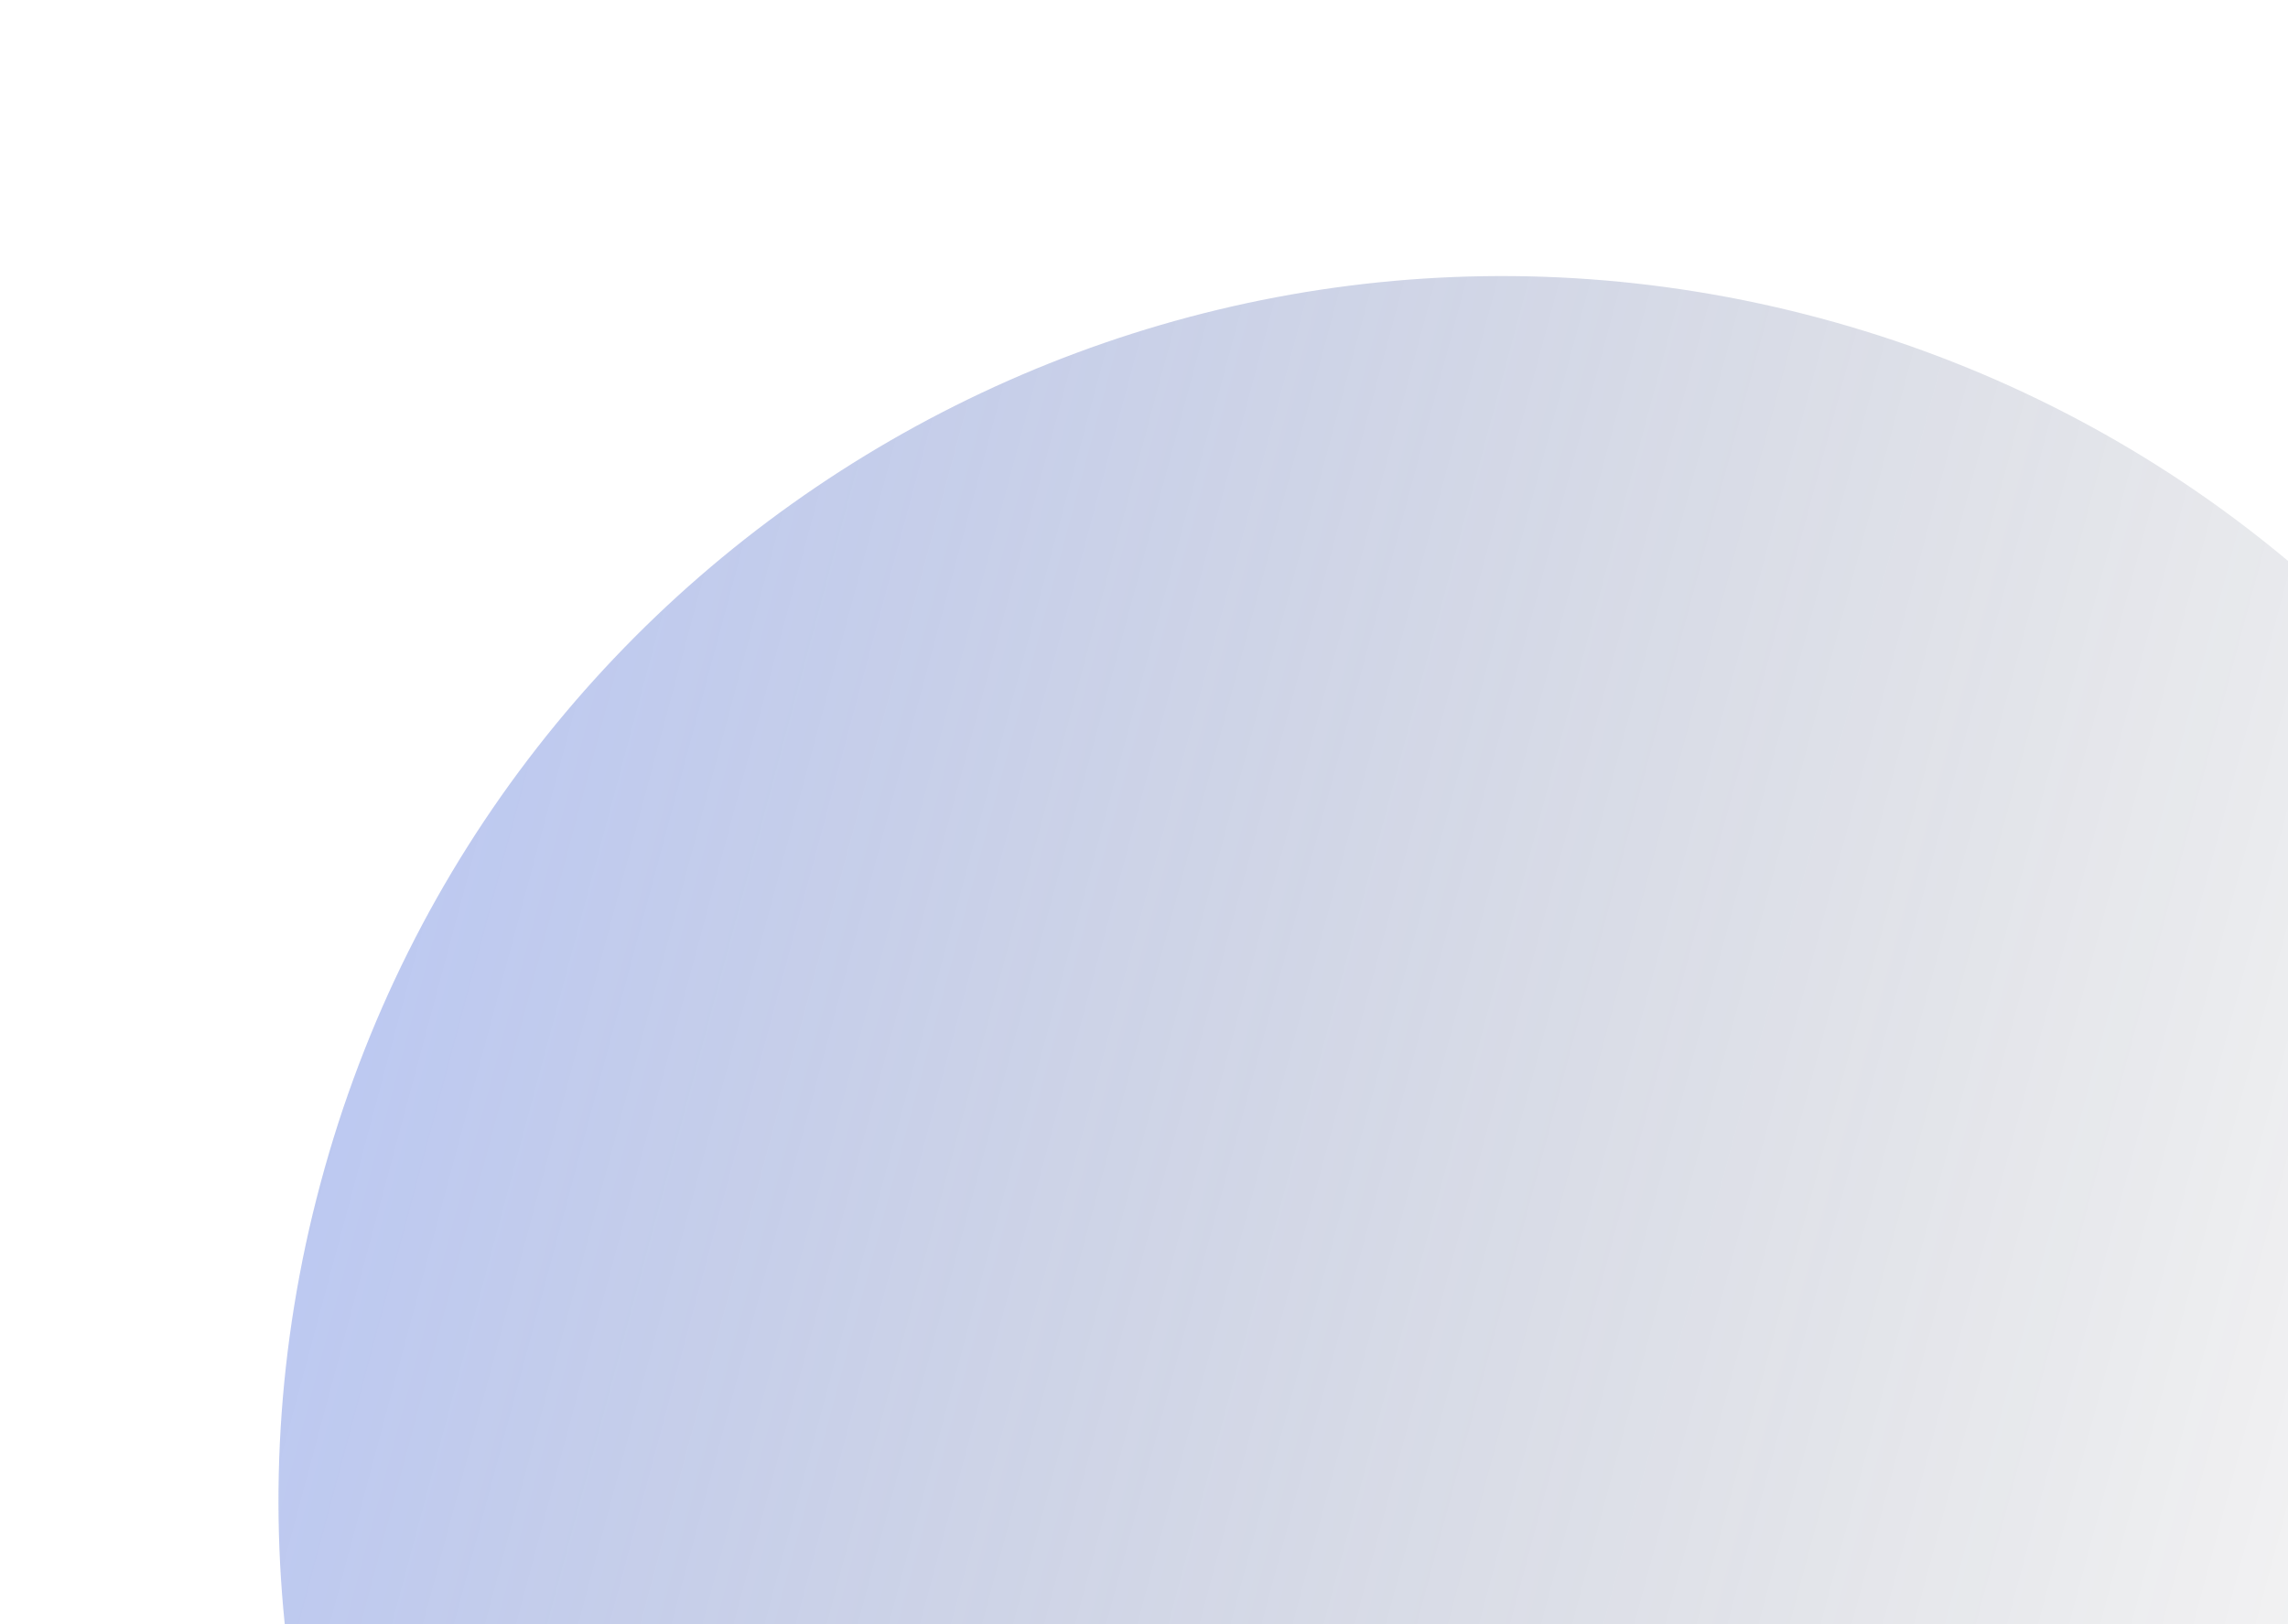
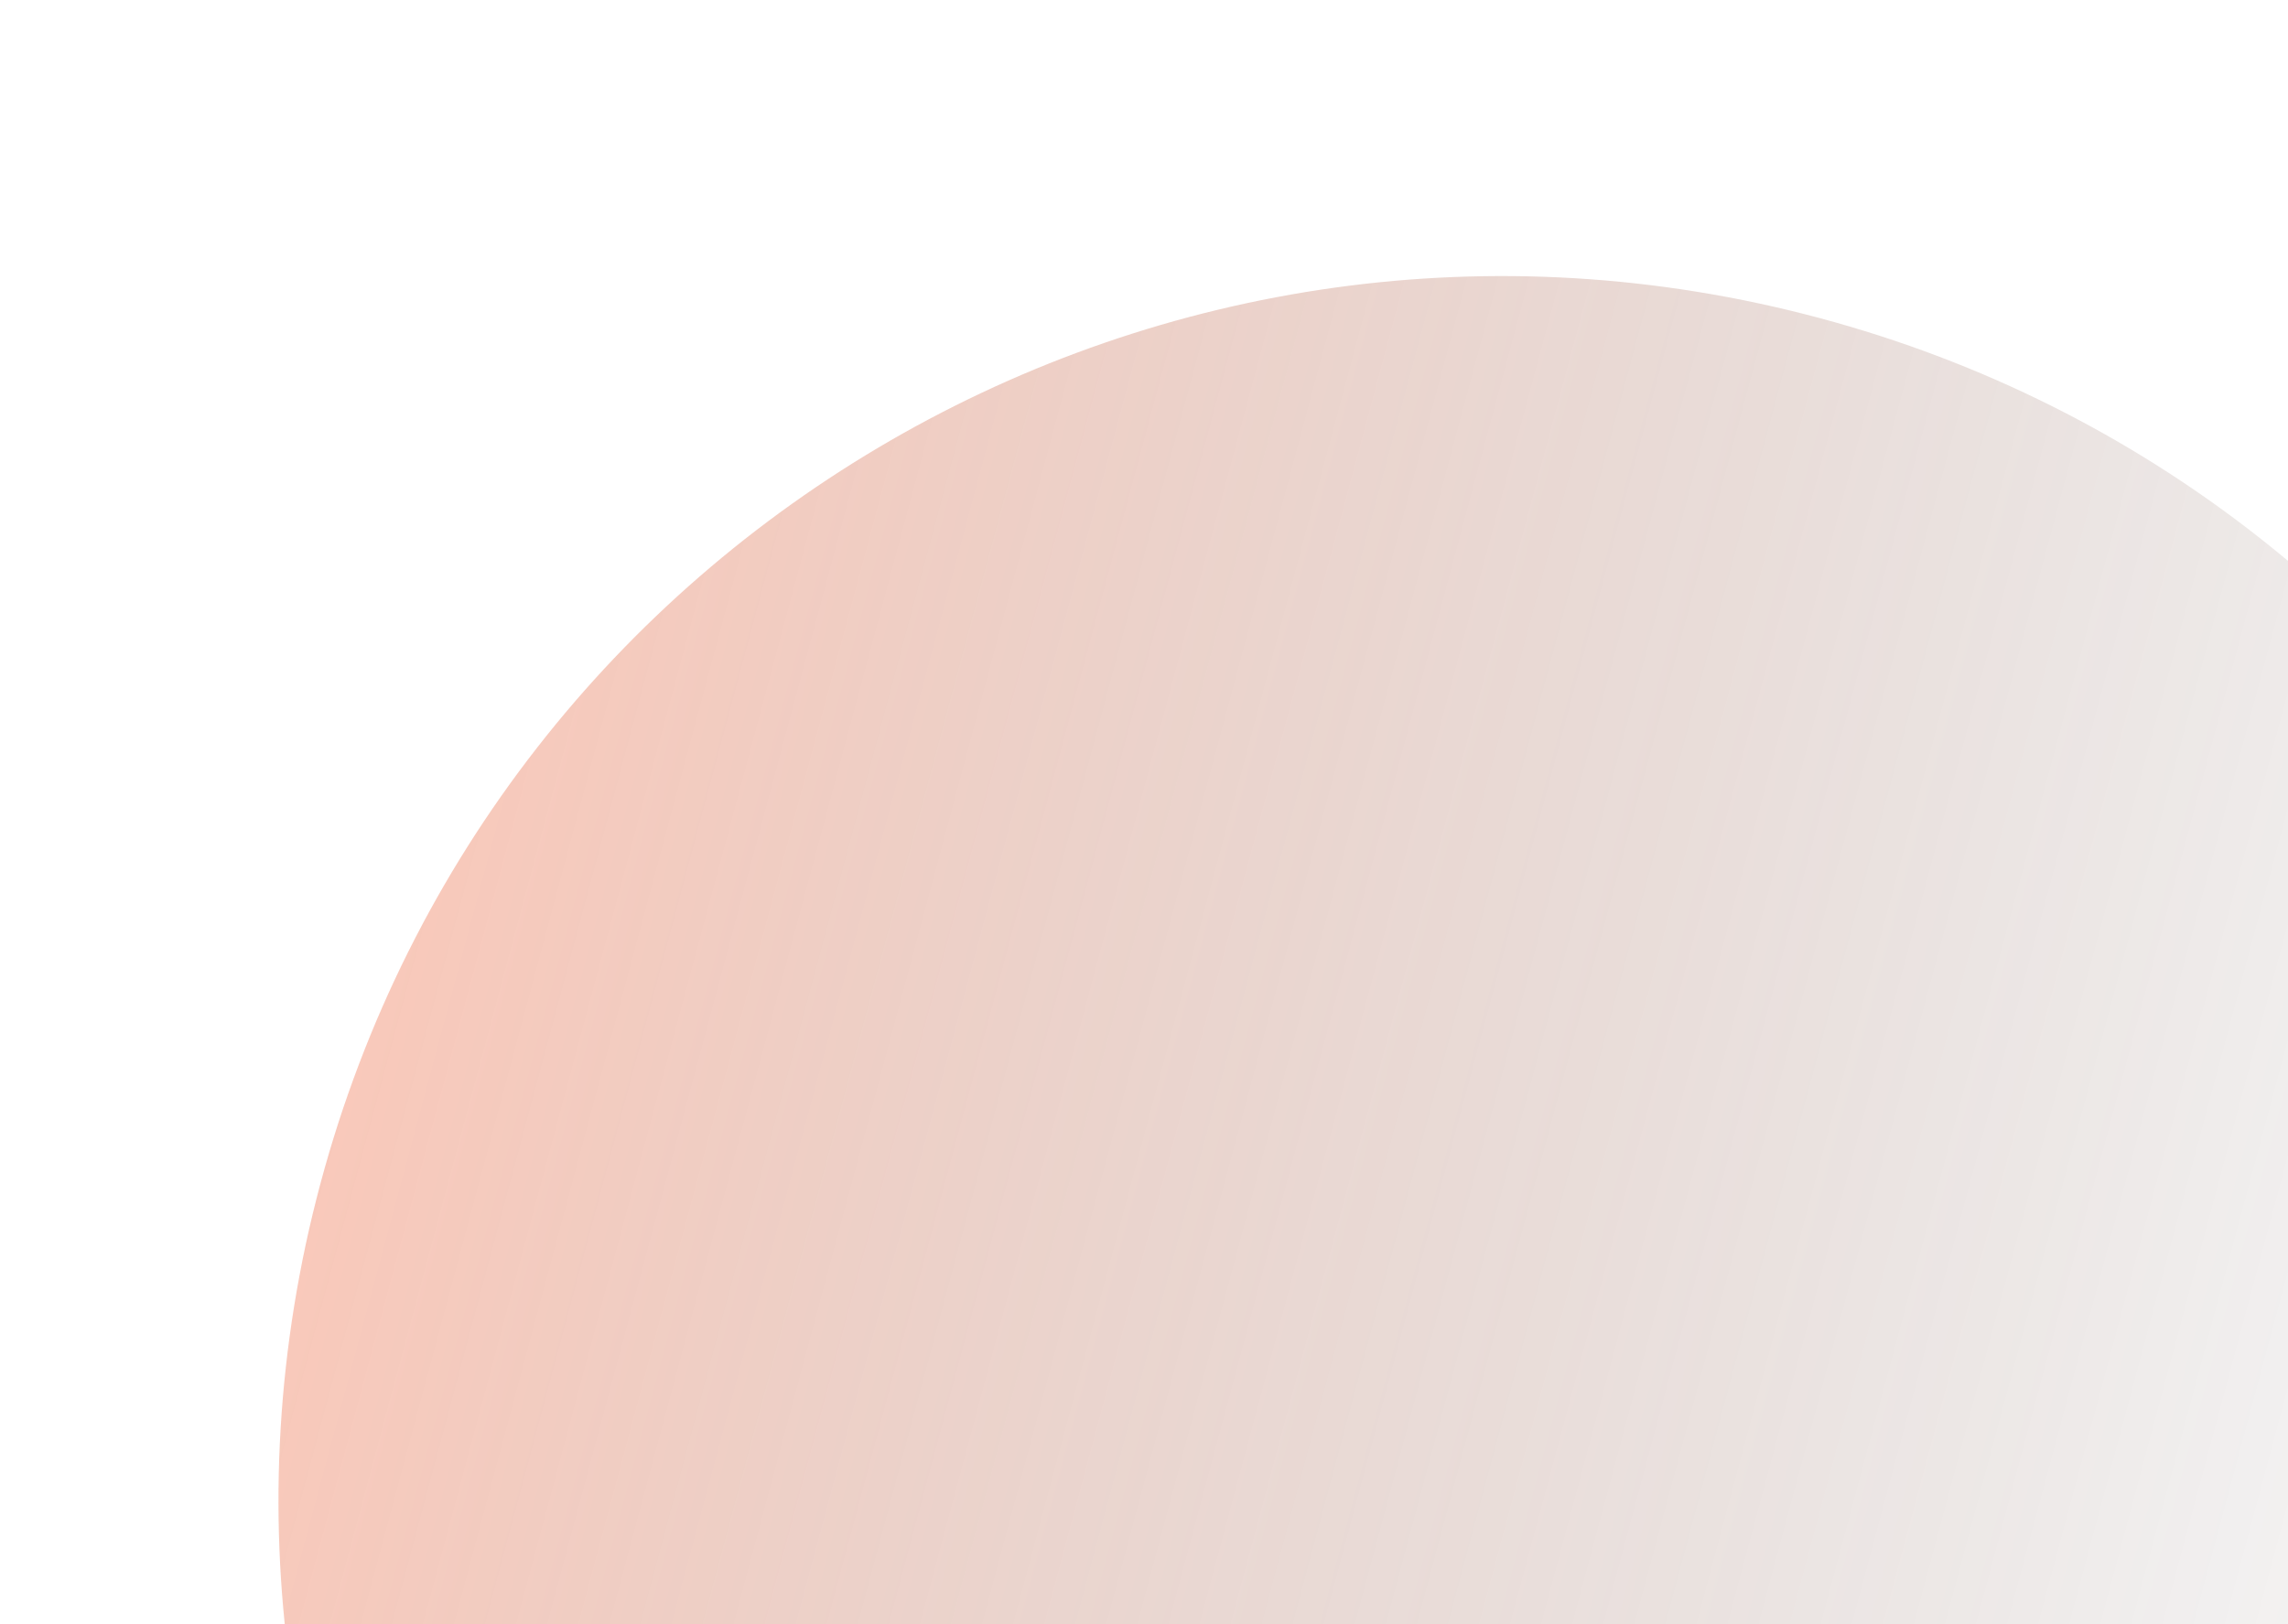
<svg xmlns="http://www.w3.org/2000/svg" width="372" height="264" fill="none">
  <circle cx="244.343" cy="243.965" r="199.017" fill="url(#a)" transform="rotate(-75 244.343 243.965)" />
  <defs>
    <linearGradient id="a" x1="244.343" x2="244.343" y1="44.948" y2="442.982" gradientUnits="userSpaceOnUse">
-       <stop stop-color="#3056D3" stop-opacity=".32" />
+       <stop stop-color="#EB5528" stop-opacity=".32" />
      <stop offset="1" stop-opacity="0" />
    </linearGradient>
  </defs>
</svg>
